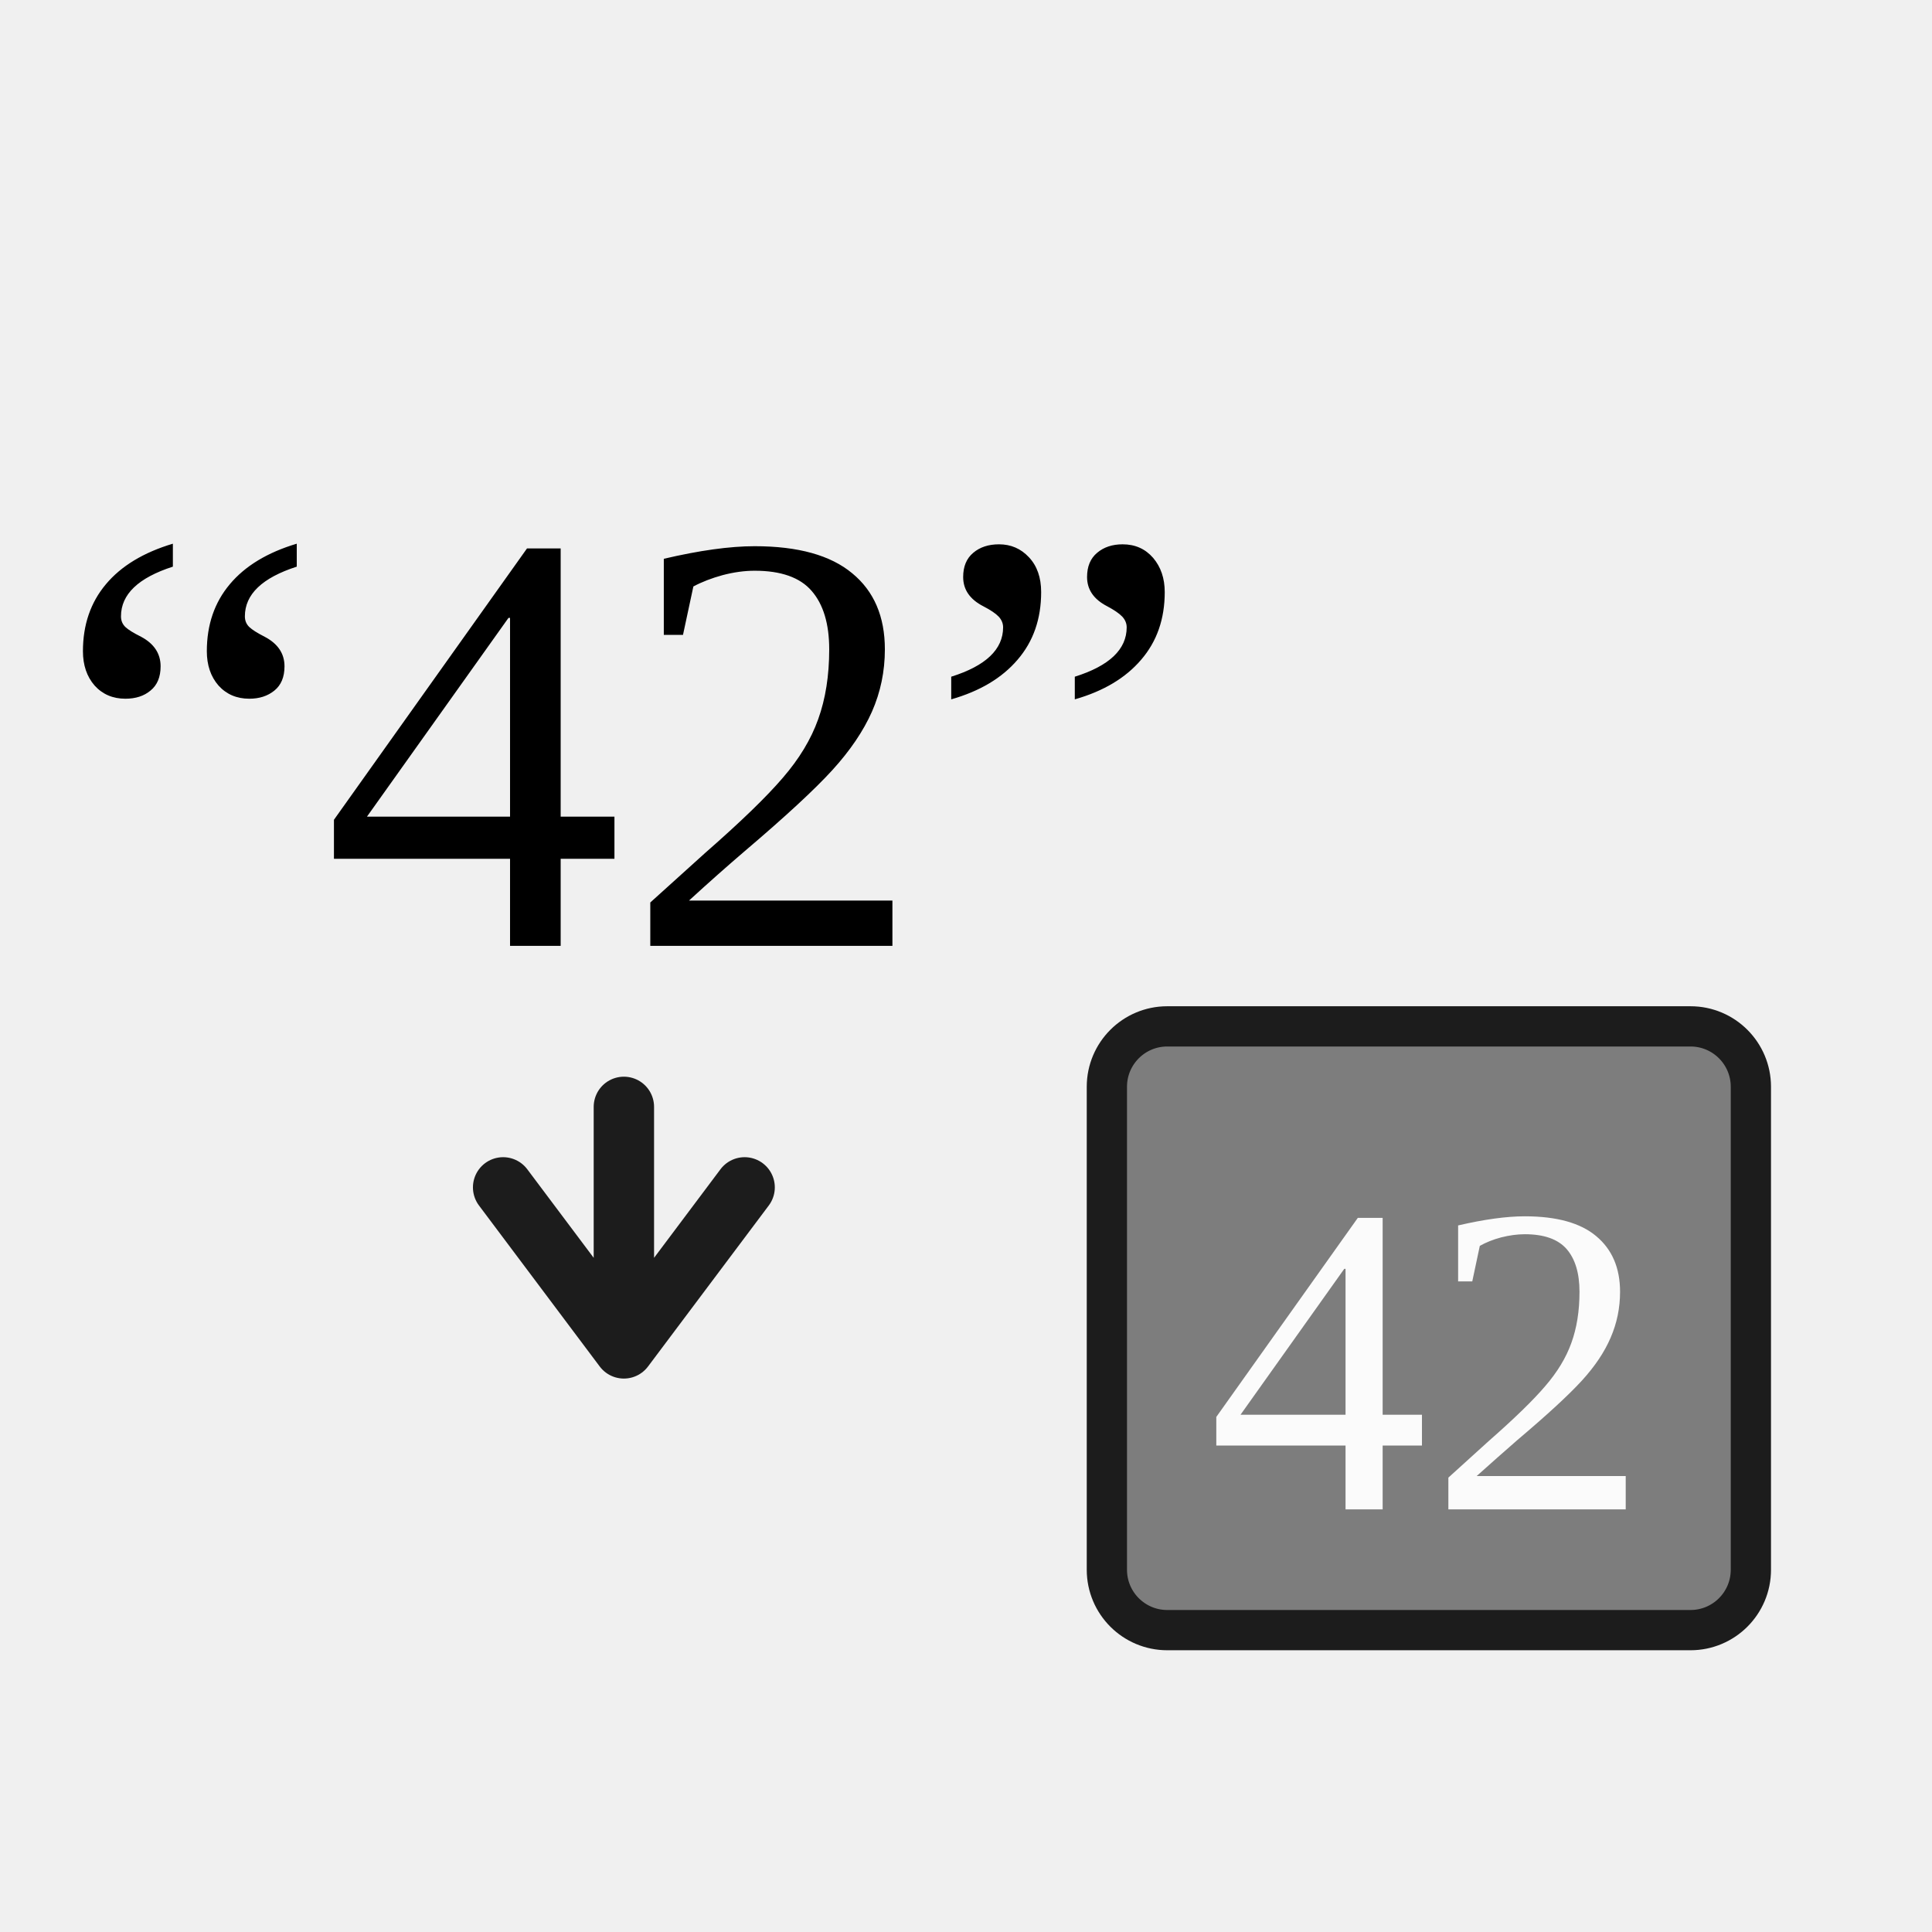
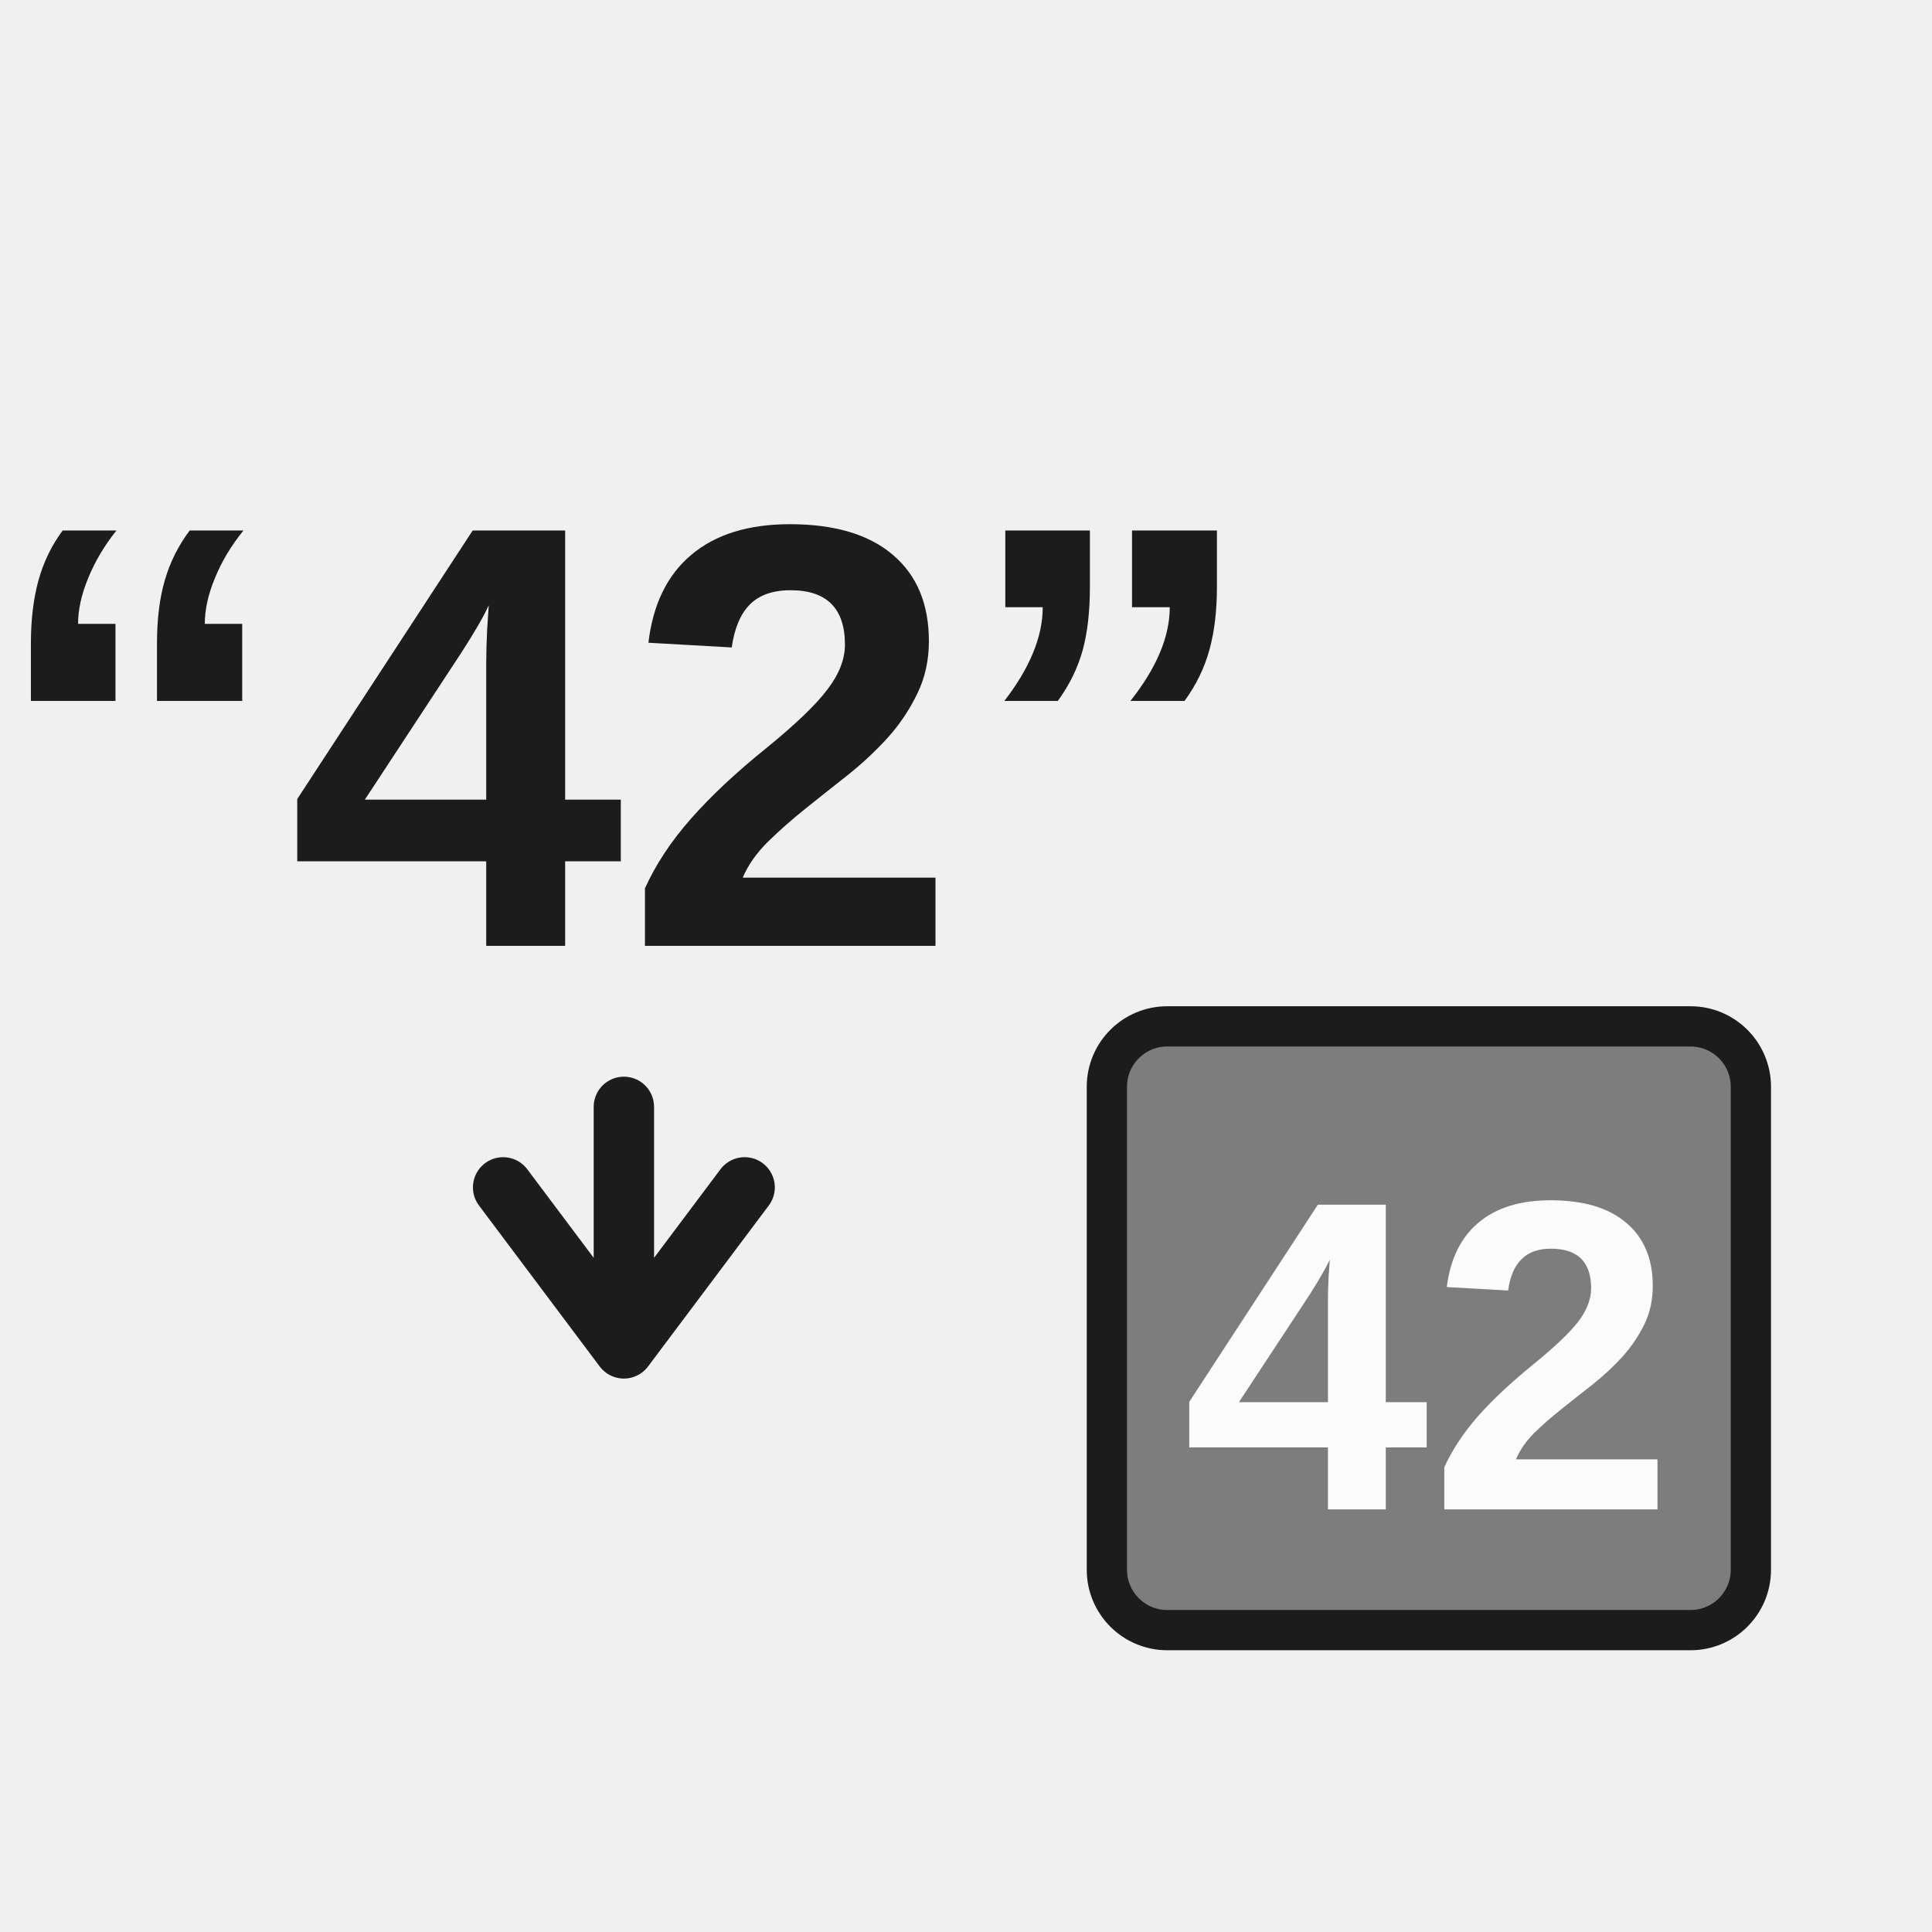
<svg xmlns="http://www.w3.org/2000/svg" viewBox="0 0 96 96" role="img" aria-label="Digits in quotes turned into a number">
-   <style>.o{stroke:#1c1c1c;stroke-width:2;stroke-linejoin:round;stroke-linecap:round}.n{fill:none}.a{fill:#fbfbfb}.b{fill:#dedede}.c{fill:#b5b5b5}.d{fill:#7d7d7d}.t{stroke:#1c1c1c;stroke-width:2;stroke-linecap:round;fill:none}.so{stroke:#1c1c1c}.sb{stroke:#dedede}.sa{stroke:#fbfbfb}@media (prefers-color-scheme:dark){.o,.t,.so{stroke:#fff}.a{fill:#848484}.b{fill:#4a4a4a}.c{fill:#242424}.d{fill:#000}.sb{stroke:#4a4a4a}.sa{stroke:#848484}}</style>
+   <style>.o{stroke:#1c1c1c;stroke-width:2;stroke-linejoin:round;stroke-linecap:round}.n{fill:none}.a{fill:#fbfbfb}.b{fill:#dedede}.c{fill:#b5b5b5}.d{fill:#7d7d7d}.t{stroke:#1c1c1c;stroke-width:2;stroke-linecap:round;fill:none}.so{stroke:#1c1c1c}.sb{stroke:#dedede}.sa{stroke:#fbfbfb}@media (prefers-color-scheme:dark){.o,.t,.so{stroke:#fff}.a{fill:#848484}.b{fill:#4a4a4a}.c{fill:#242424}.d{fill:#000}.sb{stroke:#4a4a4a}.sa{stroke:#848484}}.x{fill:#1c1c1c;font-weight:800;font-family:Archivo,'Helvetica Neue',Arial,sans-serif}@media (prefers-color-scheme:dark){.x{fill:#fff}}</style>
  <text class="x" x="31" y="47" font-size="30" text-anchor="middle">“42”</text>
  <path class="o n" style="stroke-width:3" d="M31 55v10M25 59l6 8 6 -8" />
  <rect class="o d" x="55" y="51" width="32" height="30" rx="3" />
  <text class="x" style="fill:var(--cat-a,#fbfbfb)" x="71" y="75" font-size="22" text-anchor="middle">42</text>
</svg>
